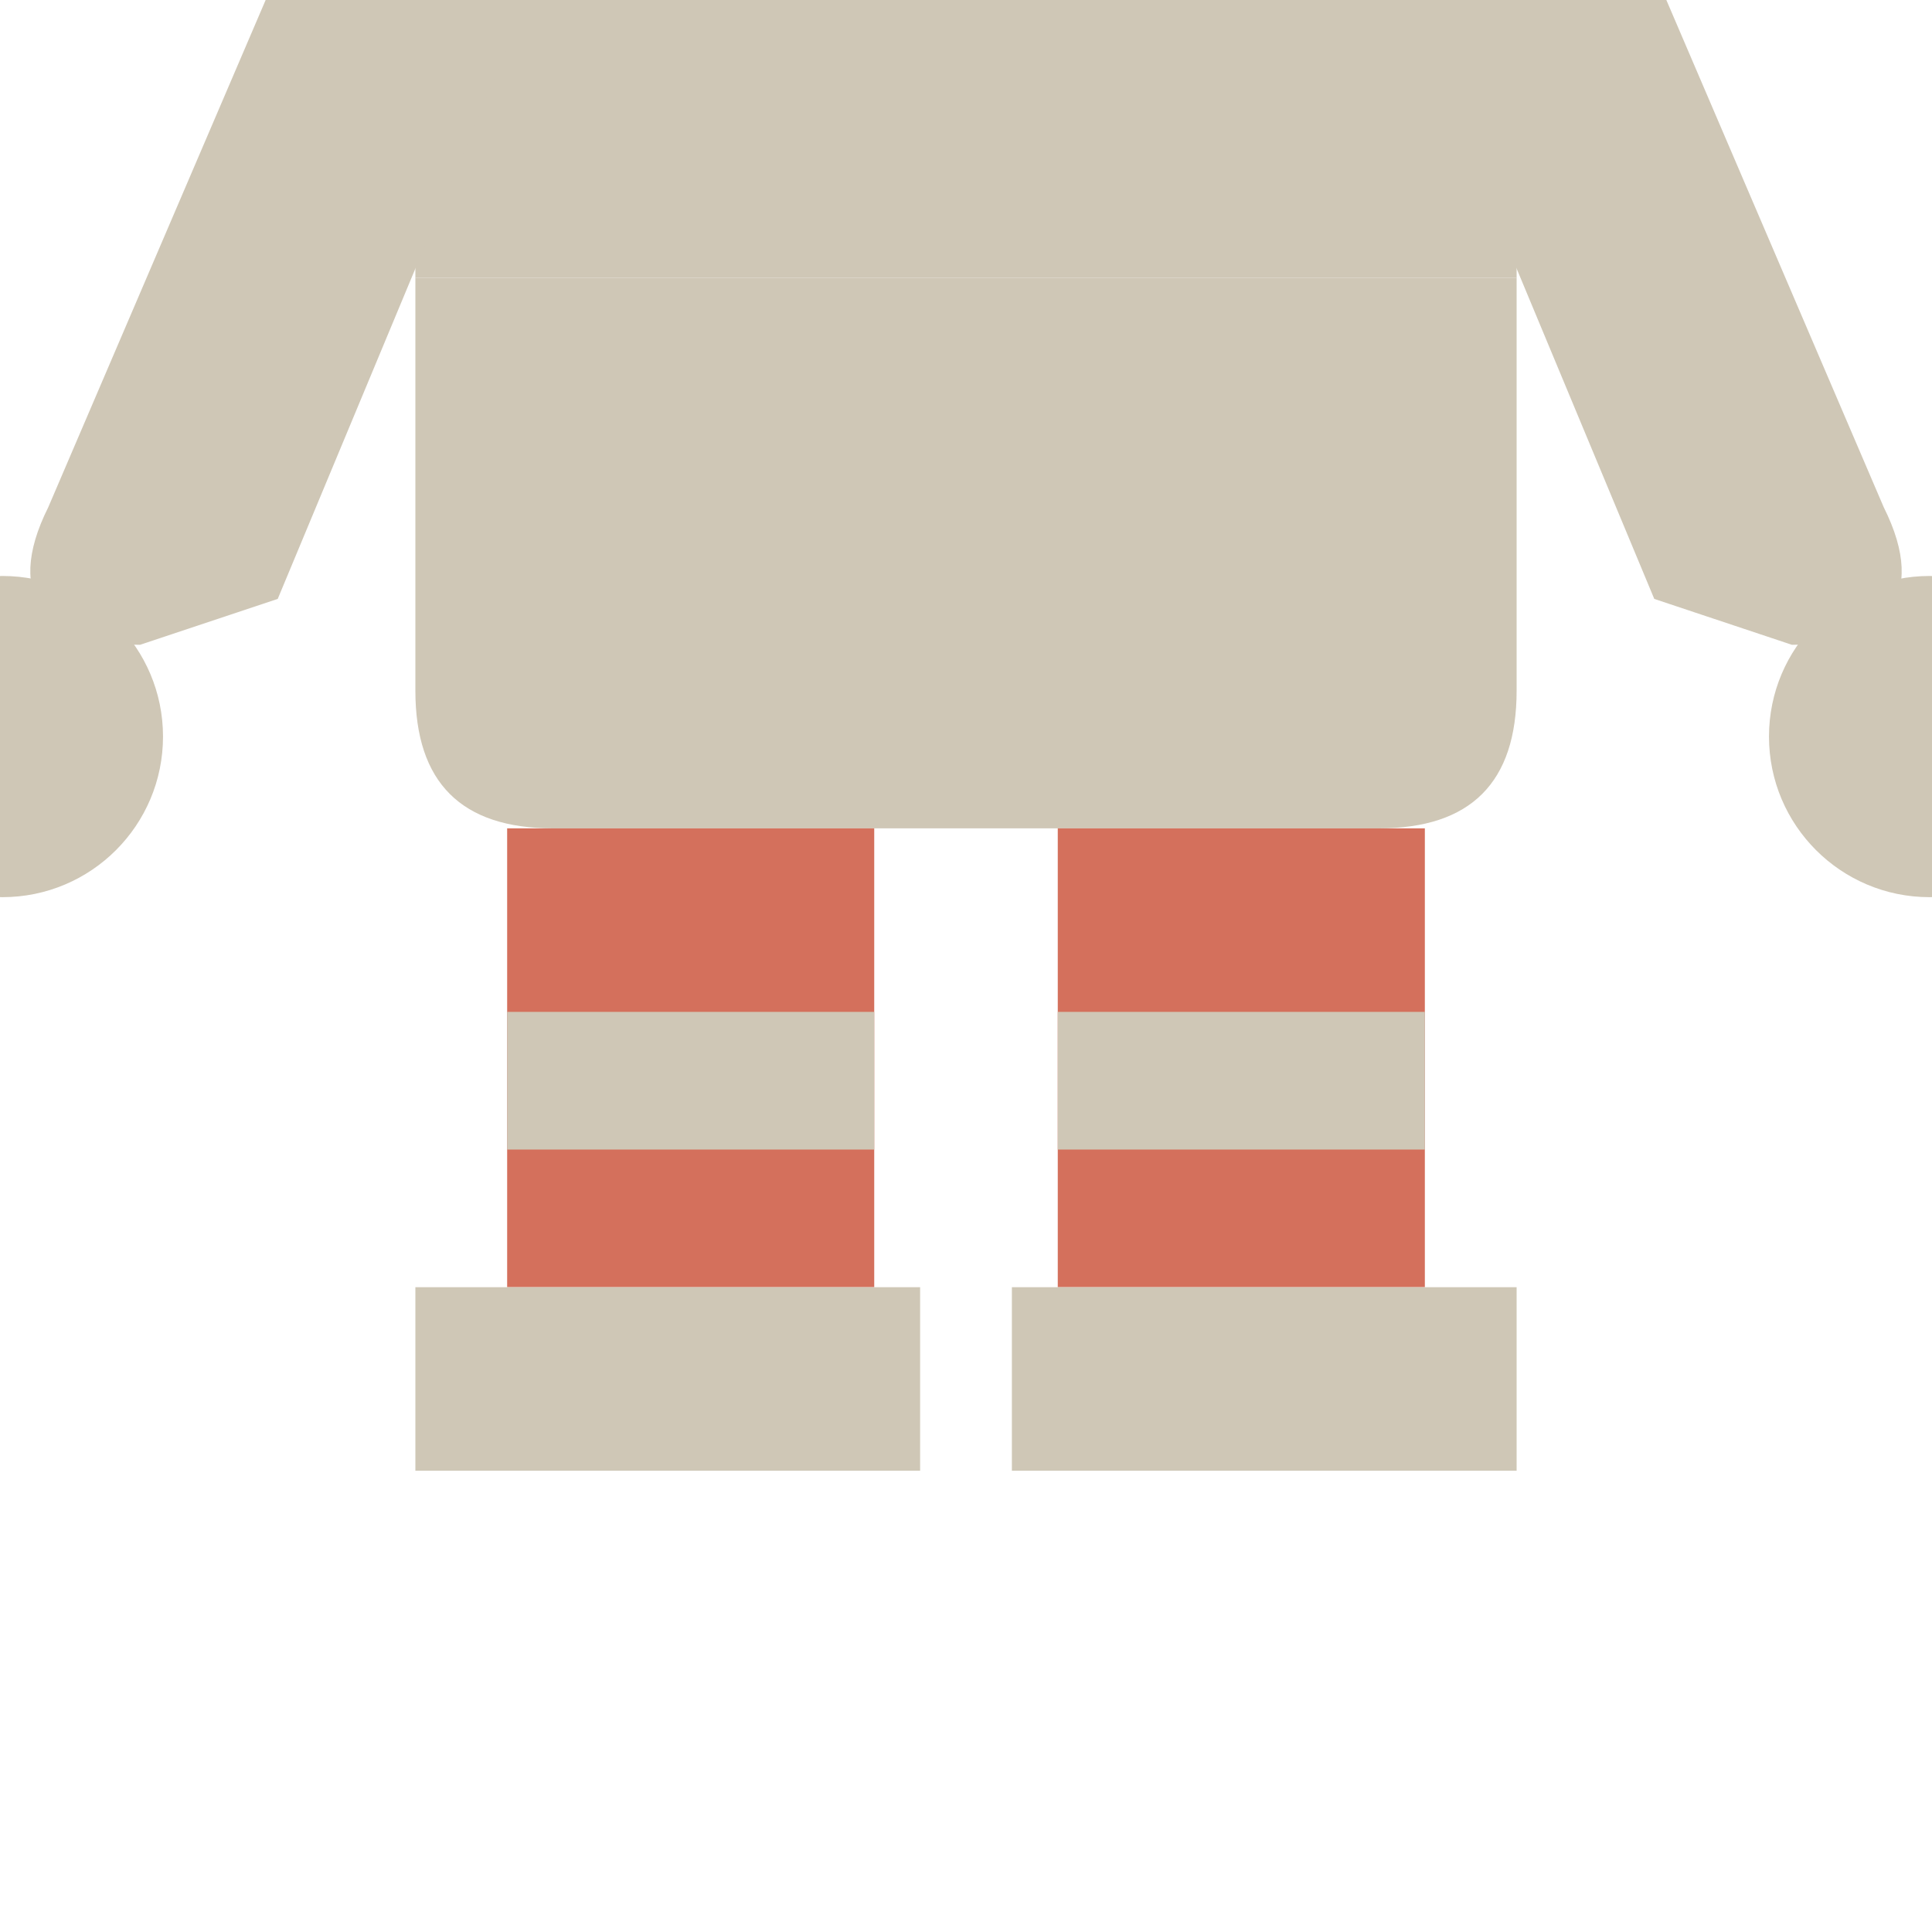
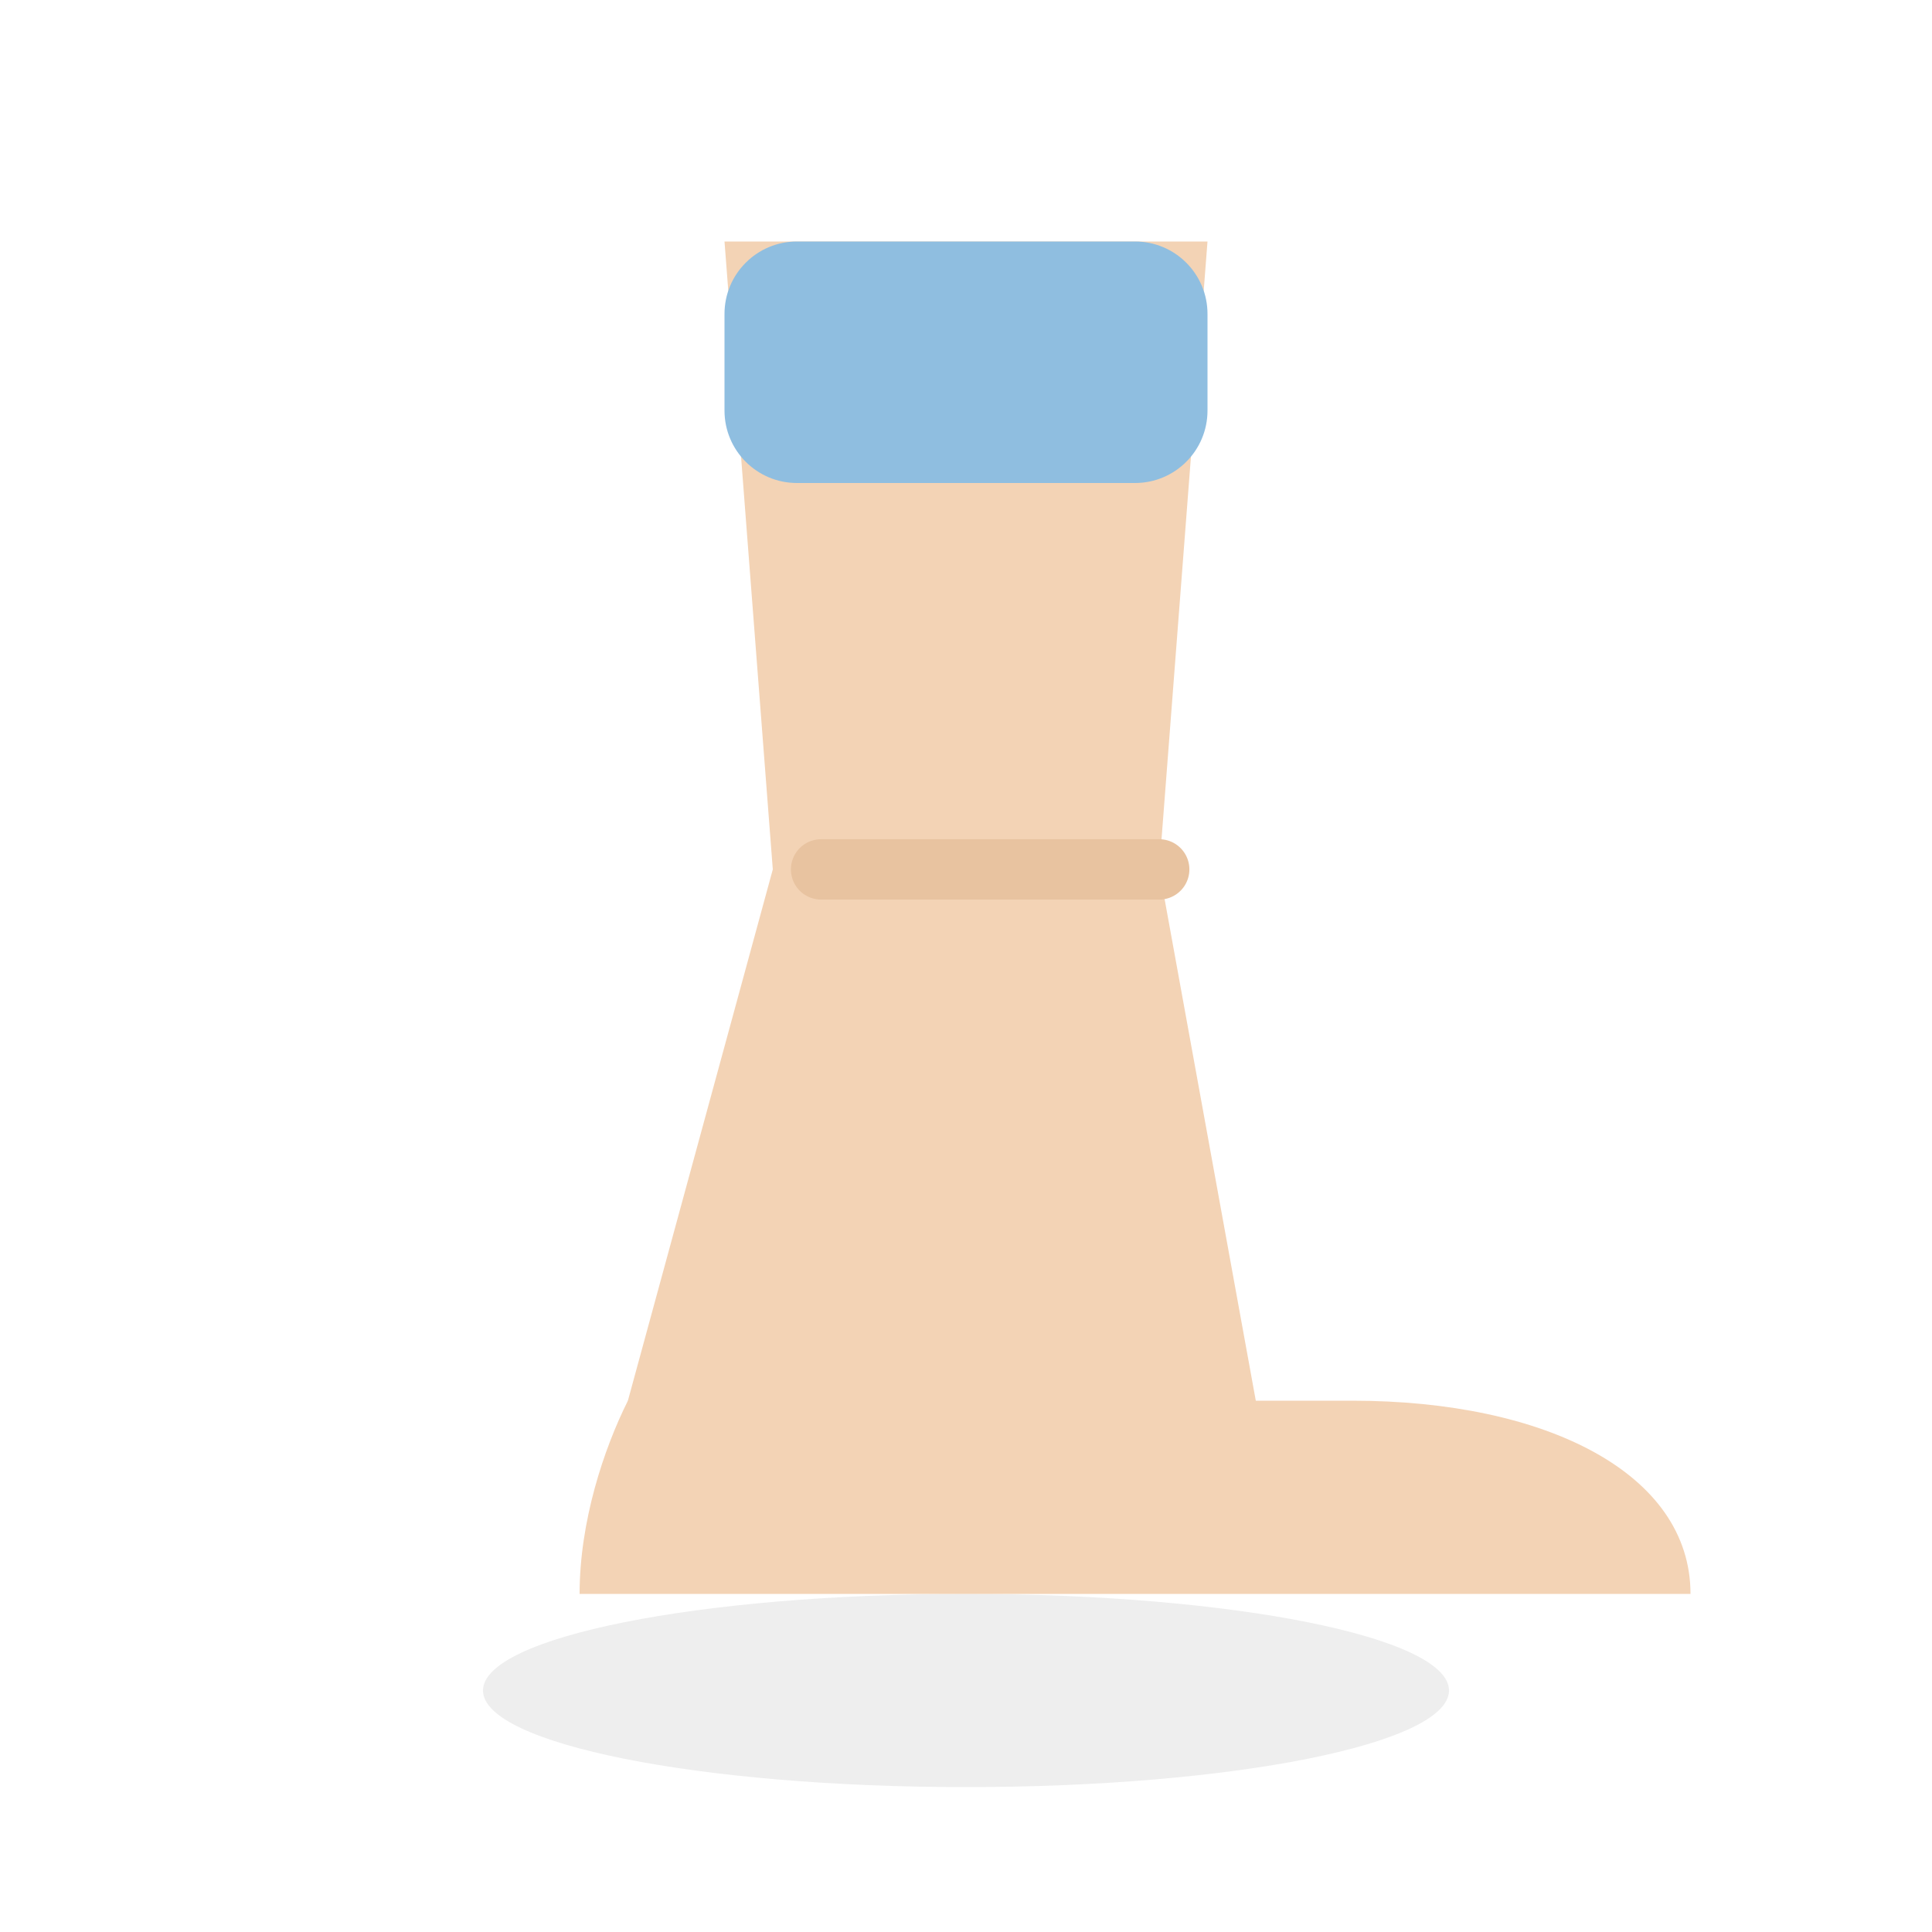
<svg xmlns="http://www.w3.org/2000/svg" viewBox="0 0 80 80" width="80" height="80" role="img" aria-label="다리">
-   <g transform="translate(40 40) scale(1.9) translate(-40 -60)">
-     <circle cx="40" cy="17" r="8" fill="#CFC7B6" />
-     <rect x="37" y="24" width="6" height="5" fill="#CFC7B6" />
-     <path d="M26 32c0-3 2-5 5-5h18c3 0 5 2 5 5v4H26z" fill="#CFC7B6" />
-     <path d="M28 36h24v9H28z" fill="#CFC7B6" />
-     <path d="M28 45h24v9c0 2-1 3-3 3H31c-2 0-3-1-3-3z" fill="#CFC7B6" />
-     <path d="M26 36l-6 14c-1 2 0 3 2 3l3-1 5-12z" fill="#CFC7B6" />
-     <path d="M54 36l6 14c1 2 0 3-2 3l-3-1-5-12z" fill="#CFC7B6" />
-     <circle cx="19" cy="55" r="3.5" fill="#CFC7B6" />
-     <circle cx="61" cy="55" r="3.5" fill="#CFC7B6" />
-     <path d="M30 57h8v10h-8z" fill="#D4705C" />
-     <path d="M42 57h8v10h-8z" fill="#D4705C" />
-     <rect x="30" y="61" width="8" height="3" fill="#CFC7B6" />
-     <rect x="42" y="61" width="8" height="3" fill="#CFC7B6" />
-     <path d="M28 67h11v4H28z" fill="#CFC7B6" />
-     <path d="M41 67h11v4H41z" fill="#CFC7B6" />
-   </g>
+   <ellipse cx="40" cy="70" rx="20" ry="4" fill="#000" opacity=".07" />
+   <path d="M30 10h20l-2 26 4 22c0 3-2 5-5 5H31c-3 0-5-2-5-5l6-22z" fill="#F3D3B5" />
+   <path d="M26 58h30c8 0 14 3 14 8H24c0-3 1-6 2-8z" fill="#F3D3B5" />
+   <path d="M34 36h14" stroke="#E8C3A0" stroke-width="2.5" stroke-linecap="round" />
+   <rect x="30" y="10" width="20" height="10" rx="3" fill="#8FBEE0" />
</svg>
